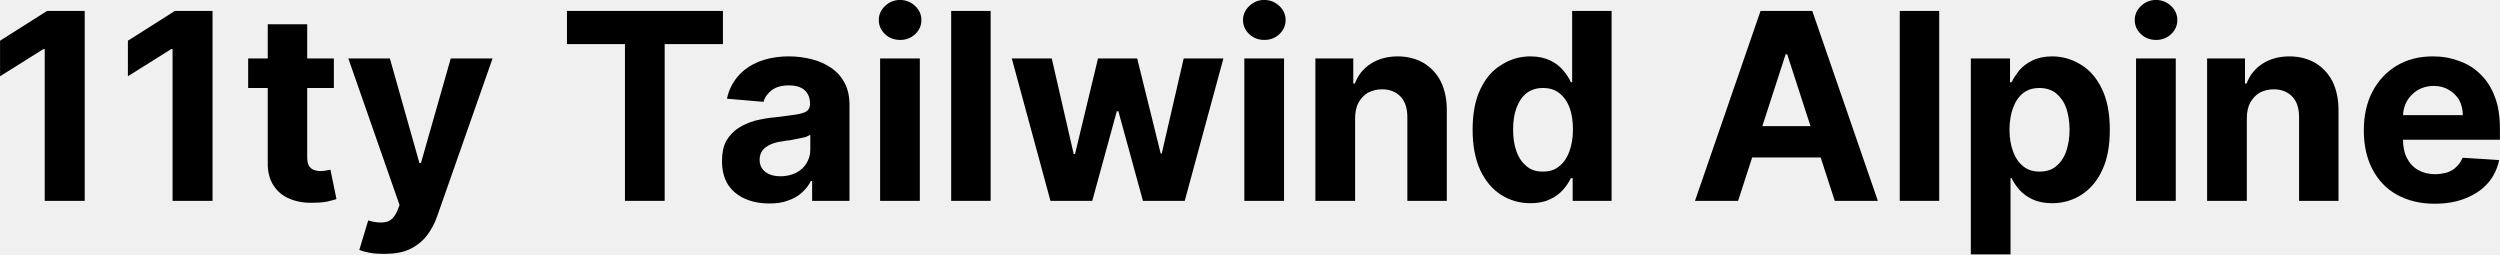
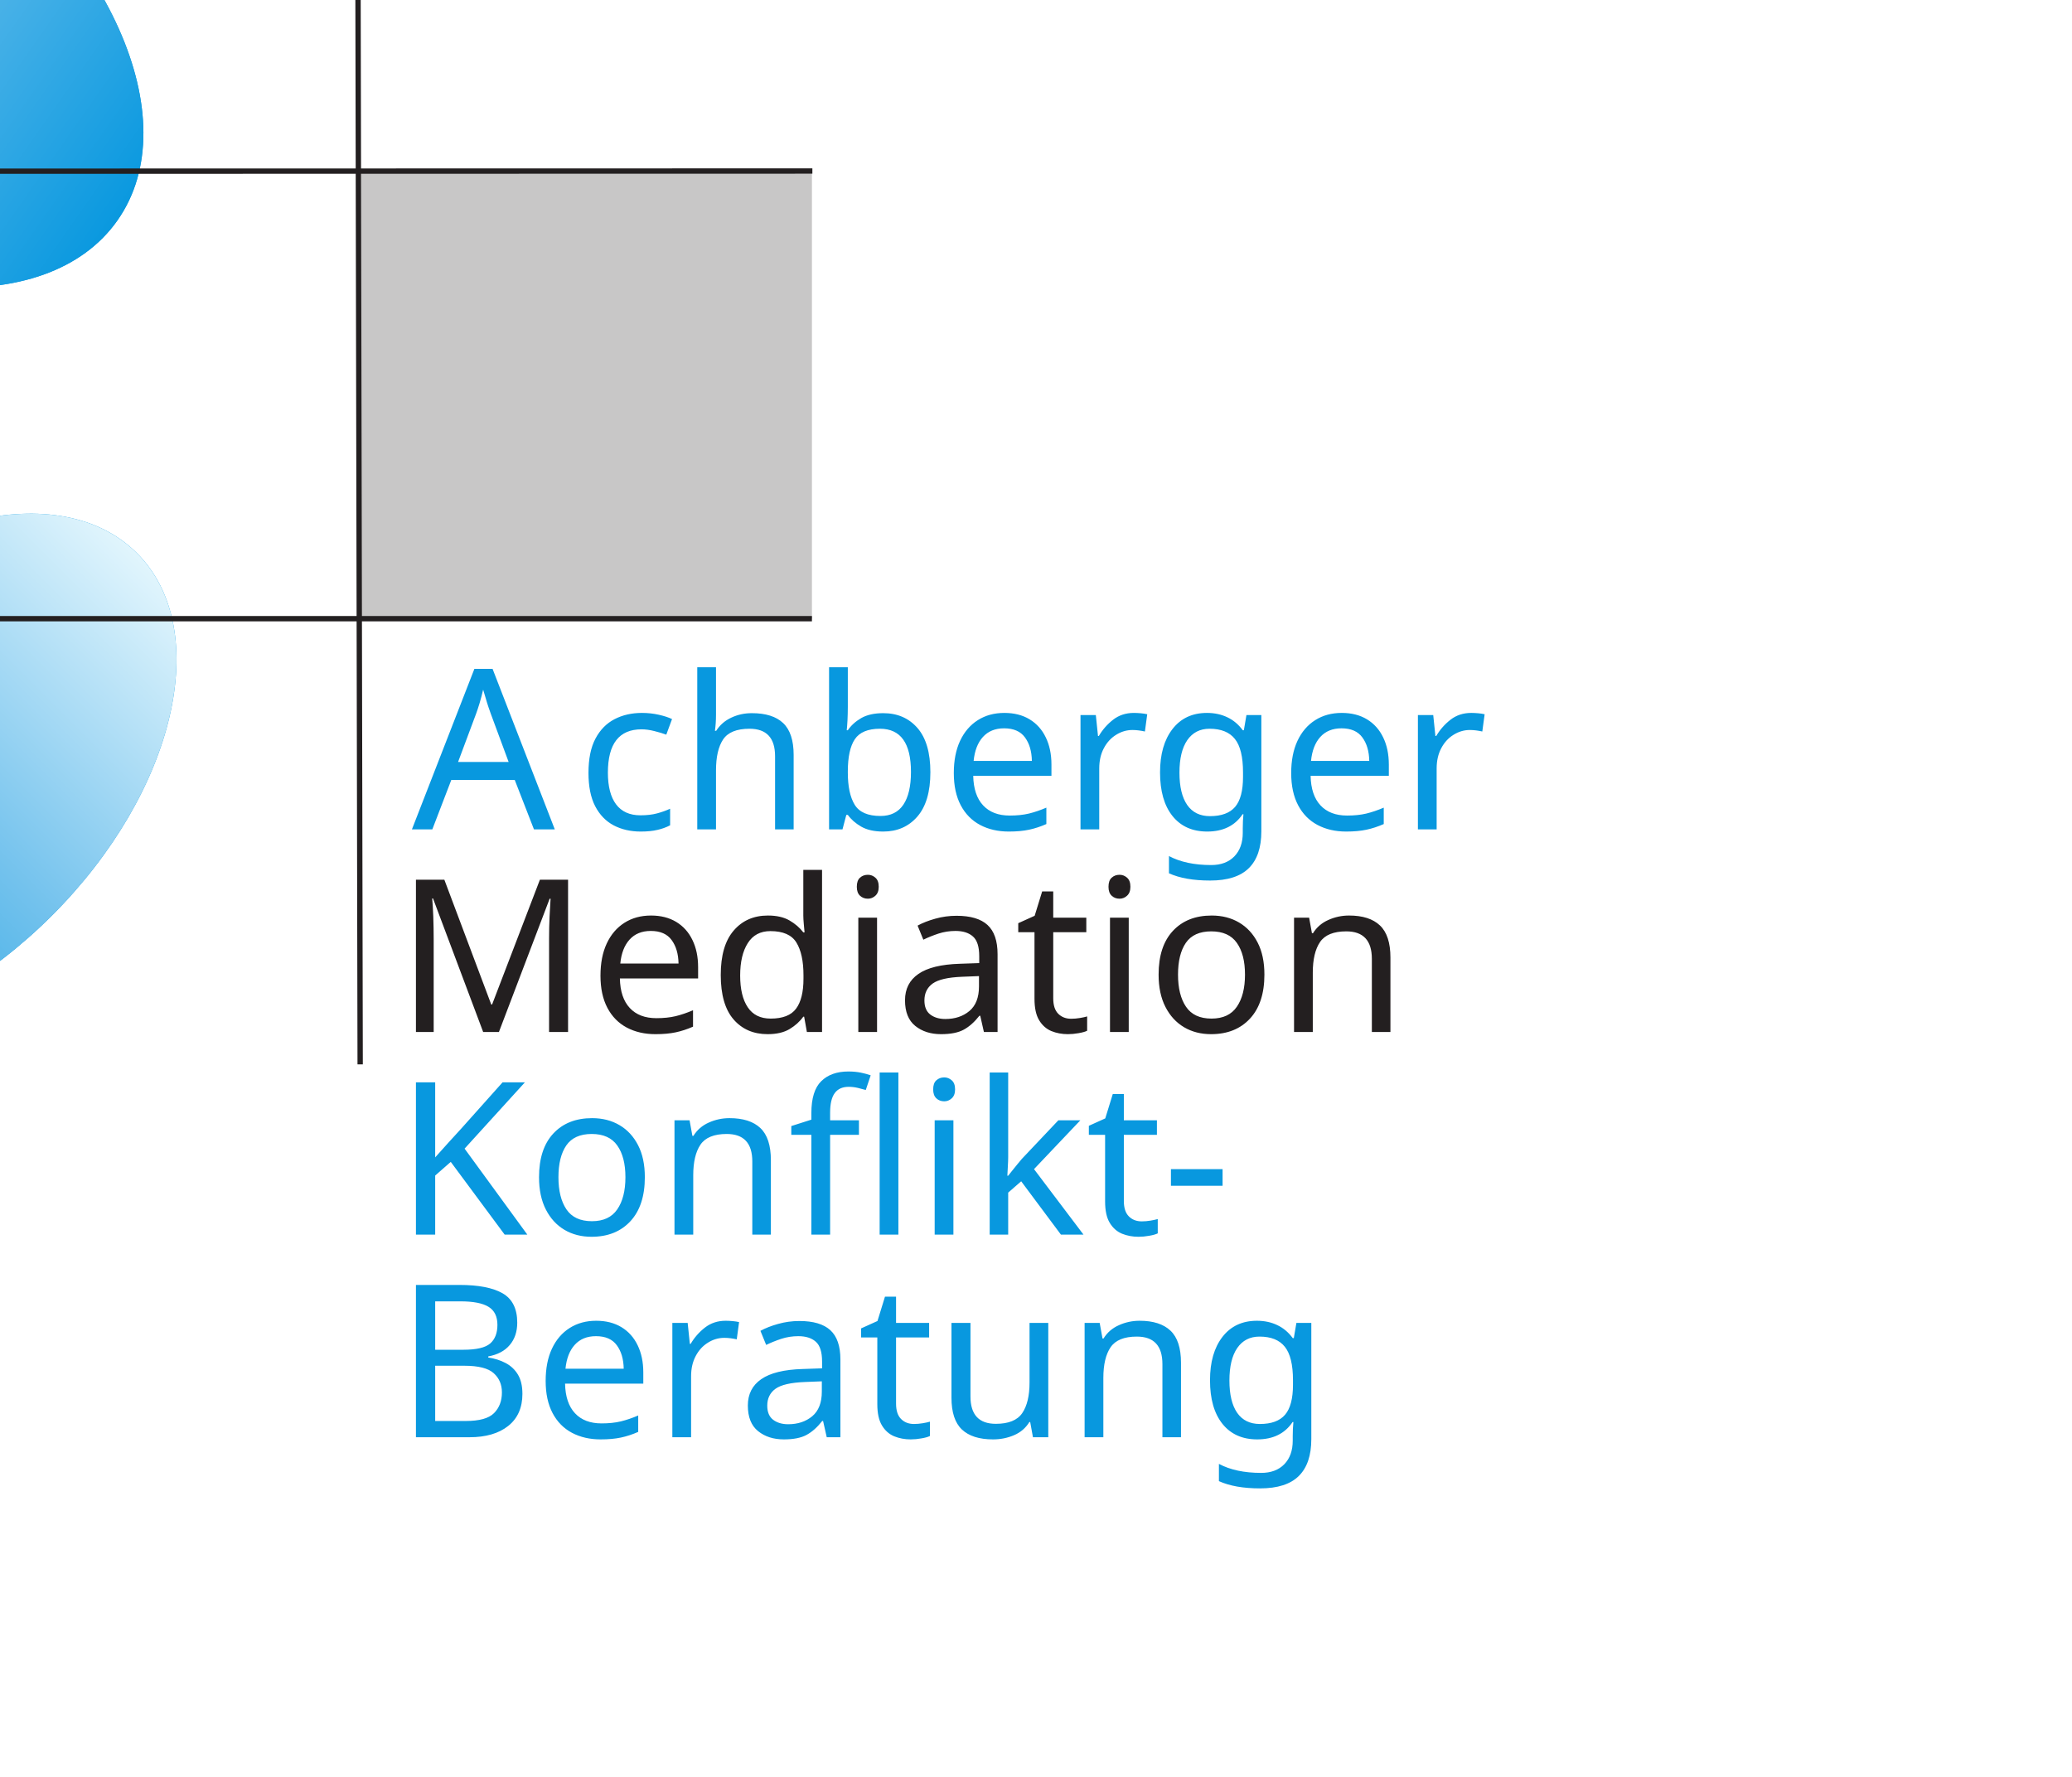
- <svg xmlns="http://www.w3.org/2000/svg" viewBox="0 0 1000 102" version="1.1">
-   <g id="curves" transform="matrix(1.33631,0,0,1.33631,-301.749,-65.4924)">
-     <g transform="matrix(78.1985,0,0,78.1985,221.836,109.131)">
-       <path d="M0.375,-0.727L0.375,-0L0.222,-0L0.222,-0.581L0.217,-0.581L0.051,-0.477L0.051,-0.613L0.231,-0.727L0.375,-0.727Z" style="fill-rule:nonzero;" />
+ <svg xmlns="http://www.w3.org/2000/svg" version="1.1" id="svg2" xml:space="preserve" width="518.148" height="444.218" viewBox="0 0 518.148 444.218">
+   <defs id="defs6">
+     <clipPath clipPathUnits="userSpaceOnUse" id="clipPath22">
+       <path d="m 1806.83,6529.15 c 132.3,188.92 494.77,163.36 809.59,-57.1 314.81,-220.45 462.77,-552.34 330.47,-741.26 -132.3,-188.93 -494.77,-163.36 -809.59,57.1 -314.81,220.45 -462.77,552.33 -330.47,741.26 z" id="path20" style="clip-rule:evenodd" />
+     </clipPath>
+     <linearGradient x1="-128" y1="0" x2="128" y2="0" gradientUnits="userSpaceOnUse" gradientTransform="matrix(-4.517,3.163,1.916,2.737,2376.52,6129.89)" id="linearGradient32">
+       <stop style="stop-opacity:1;stop-color:#0898df" offset="0" id="stop26" />
+       <stop style="stop-opacity:1;stop-color:#73c2ed" offset="0.5" id="stop28" />
+       <stop style="stop-opacity:1;stop-color:#e3f6fd" offset="1" id="stop30" />
+     </linearGradient>
+     <clipPath clipPathUnits="userSpaceOnUse" id="clipPath42">
+       <path d="m 2983.26,5106.3 c 143.63,-143.63 72.21,-447.93 -159.53,-679.67 -231.74,-231.74 -536.04,-303.16 -679.67,-159.53 -143.63,143.63 -72.2,447.93 159.53,679.67 231.74,231.74 536.04,303.16 679.67,159.53 z" id="path40" style="clip-rule:evenodd" />
+     </clipPath>
+     <linearGradient x1="-128" y1="0" x2="128" y2="0" gradientUnits="userSpaceOnUse" gradientTransform="matrix(3.333,3.333,2.087,-2.087,2563.53,4686.32)" id="linearGradient52">
+       <stop style="stop-opacity:1;stop-color:#0898df" offset="0" id="stop46" />
+       <stop style="stop-opacity:1;stop-color:#73c2ed" offset="0.5" id="stop48" />
+       <stop style="stop-opacity:1;stop-color:#e3f6fd" offset="1" id="stop50" />
+     </linearGradient>
+   </defs>
+   <g id="g10" transform="matrix(1.333333,0,0,-1.333333,-231.523,861.9805)">
+     <path id="path14" style="fill:#ffffff;fill-opacity:1;fill-rule:evenodd;stroke:none;stroke-width:0.1" d="M 3.567,-23.188 H 598.843 V 818.702 H 3.567 Z" />
+     <g id="g16" transform="matrix(0.1,0,0,0.1,-98.99343,32.10598)">
+       <g clip-path="url(#clipPath22)" id="g18">
+         <path id="path24" style="fill:#0898df;fill-opacity:1;fill-rule:nonzero;stroke:none" d="m 2709.45,5374.7 490.5,700.67 -1156.36,809.72 -490.49,-700.67 z" />
+         <path id="path34" style="fill:url(#linearGradient32);fill-opacity:1;fill-rule:nonzero;stroke:none" d="m 1806.83,6529.15 c 132.3,188.92 494.77,163.36 809.59,-57.1 314.81,-220.45 462.77,-552.34 330.47,-741.26 -132.3,-188.93 -494.77,-163.36 -809.59,57.1 -314.81,220.45 -462.77,552.33 -330.47,741.26 z" />
+       </g>
    </g>
-     <g transform="matrix(78.1985,0,0,78.1985,260.102,109.131)">
-       <path d="M0.375,-0.727L0.375,-0L0.222,-0L0.222,-0.581L0.217,-0.581L0.051,-0.477L0.051,-0.613L0.231,-0.727L0.375,-0.727Z" style="fill-rule:nonzero;" />
+     <g id="g36" transform="matrix(0.1,0,0,0.1,-98.99343,32.10598)">
+       <g clip-path="url(#clipPath42)" id="g38">
+         <path id="path44" style="fill:#0898df;fill-opacity:1;fill-rule:nonzero;stroke:none" d="m 1869.77,4526.83 534.27,-534.27 853.25,853.25 -534.27,534.27 z" />
+         <path id="path54" style="fill:url(#linearGradient52);fill-opacity:1;fill-rule:nonzero;stroke:none" d="m 2983.26,5106.3 c 143.63,-143.63 72.21,-447.93 -159.53,-679.67 -231.74,-231.74 -536.04,-303.16 -679.67,-159.53 -143.63,143.63 -72.2,447.93 159.53,679.67 231.74,231.74 536.04,303.16 679.67,159.53 z" />
+       </g>
    </g>
-     <g transform="matrix(78.1985,0,0,78.1985,298.369,109.131)">
-       <path d="M0.35,-0.545L0.35,-0.432L0.022,-0.432L0.022,-0.545L0.35,-0.545ZM0.097,-0.676L0.248,-0.676L0.248,-0.168C0.248,-0.154 0.25,-0.143 0.254,-0.135C0.259,-0.127 0.265,-0.122 0.272,-0.119C0.28,-0.116 0.289,-0.114 0.299,-0.114C0.306,-0.114 0.313,-0.115 0.32,-0.116C0.327,-0.118 0.333,-0.119 0.337,-0.119L0.36,-0.007C0.353,-0.004 0.342,-0.002 0.328,0.002C0.315,0.005 0.298,0.007 0.278,0.007C0.242,0.009 0.21,0.004 0.183,-0.007C0.155,-0.018 0.134,-0.036 0.119,-0.059C0.104,-0.082 0.096,-0.112 0.097,-0.148L0.097,-0.676Z" style="fill-rule:nonzero;" />
+     <path id="path56" style="fill:none;stroke:#231f20;stroke-width:1;stroke-linecap:butt;stroke-linejoin:miter;stroke-miterlimit:10;stroke-dasharray:none;stroke-opacity:1" d="m 156.683,700.78 0.51,-254.912" />
+     <path id="path58" style="fill:#c8c7c7;fill-opacity:1;fill-rule:evenodd;stroke:none;stroke-width:0.1" d="m 241.329,530.453 h 84.594 v 84.173 h -84.594 z" />
+     <path id="path60" style="fill:none;stroke:#231f20;stroke-width:1;stroke-linecap:butt;stroke-linejoin:miter;stroke-miterlimit:10;stroke-dasharray:none;stroke-opacity:1" d="M 71.089,530.453 H 325.923" />
+     <path id="path62" style="fill:none;stroke:#231f20;stroke-width:1;stroke-linecap:butt;stroke-linejoin:miter;stroke-miterlimit:10;stroke-dasharray:none;stroke-opacity:1" d="m 240.682,701.778 0.51,-254.912" />
+     <path id="path64" style="fill:none;stroke:#231f20;stroke-width:1;stroke-linecap:butt;stroke-linejoin:miter;stroke-miterlimit:10;stroke-dasharray:none;stroke-opacity:1" d="m 71.082,614.359 254.923,0.051" />
+     <g transform="translate(-98.99343,32.10598)" id="g66">
+       <text id="text70" style="font-variant:normal;font-weight:normal;font-size:42px;font-family:Avenir;-inkscape-font-specification:Avenir-Book;writing-mode:lr-tb;fill:#0898df;fill-opacity:1;fill-rule:nonzero;stroke:none" transform="matrix(1,0,0,-1,349.892,458.83)">
+         <tspan id="tspan68" y="0" x="0">A</tspan>
+       </text>
+       <text id="text74" style="font-variant:normal;font-weight:normal;font-size:40px;font-family:Avenir;-inkscape-font-specification:Avenir-Book;writing-mode:lr-tb;fill:#0898df;fill-opacity:1;fill-rule:nonzero;stroke:none" transform="matrix(1,0,0,-1,380.8037,458.83)">
+         <tspan id="tspan72" y="0" x="0 21.28 45.52 71.96 96.2 110.757 137.197 161.437">chberger</tspan>
+       </text>
    </g>
-     <g transform="matrix(78.1985,0,0,78.1985,328.748,109.131)">
-       <path d="M0.154,0.203C0.135,0.203 0.117,0.202 0.1,0.199C0.083,0.196 0.069,0.192 0.059,0.188L0.093,0.075C0.119,0.083 0.142,0.085 0.16,0.081C0.179,0.078 0.193,0.063 0.204,0.039L0.213,0.016L0.017,-0.545L0.176,-0.545L0.289,-0.145L0.295,-0.145L0.409,-0.545L0.569,-0.545L0.357,0.059C0.347,0.088 0.333,0.113 0.316,0.135C0.298,0.157 0.276,0.174 0.25,0.186C0.223,0.198 0.191,0.203 0.154,0.203Z" style="fill-rule:nonzero;" />
+     <g transform="translate(-98.99343,32.10598)" id="g76">
+       <text id="text80" style="font-variant:normal;font-weight:normal;font-size:40px;font-family:Avenir;-inkscape-font-specification:Avenir-Book;writing-mode:lr-tb;fill:#231f20;fill-opacity:1;fill-rule:nonzero;stroke:none" transform="matrix(1,0,0,-1,346.772,420.83)">
+         <tspan id="tspan78" y="0" x="0 37.6 61.84 88.28 99.88 122.64 137.92 149.52 175.24">Mediation</tspan>
+       </text>
    </g>
-     <g transform="matrix(78.1985,0,0,78.1985,392.701,109.131)">
-       <path d="M0.036,-0.6L0.036,-0.727L0.633,-0.727L0.633,-0.6L0.41,-0.6L0.41,-0L0.258,-0L0.258,-0.6L0.036,-0.6Z" style="fill-rule:nonzero;" />
-     </g>
-     <g transform="matrix(78.1985,0,0,78.1985,439.187,109.131)">
-       <path d="M0.216,0.01C0.181,0.01 0.15,0.004 0.123,-0.008C0.096,-0.02 0.074,-0.038 0.058,-0.062C0.043,-0.086 0.035,-0.116 0.035,-0.152C0.035,-0.183 0.04,-0.208 0.051,-0.229C0.063,-0.249 0.078,-0.266 0.097,-0.278C0.116,-0.291 0.138,-0.3 0.162,-0.307C0.187,-0.313 0.213,-0.318 0.24,-0.32C0.271,-0.324 0.297,-0.327 0.316,-0.33C0.336,-0.333 0.35,-0.337 0.359,-0.343C0.367,-0.349 0.372,-0.358 0.372,-0.369L0.372,-0.371C0.372,-0.394 0.365,-0.411 0.351,-0.424C0.337,-0.436 0.317,-0.442 0.291,-0.442C0.264,-0.442 0.242,-0.436 0.226,-0.424C0.21,-0.412 0.199,-0.397 0.194,-0.379L0.054,-0.391C0.061,-0.424 0.075,-0.452 0.096,-0.477C0.117,-0.501 0.144,-0.52 0.177,-0.533C0.21,-0.546 0.248,-0.553 0.292,-0.553C0.322,-0.553 0.351,-0.549 0.379,-0.542C0.407,-0.535 0.431,-0.524 0.453,-0.509C0.475,-0.494 0.492,-0.475 0.504,-0.452C0.517,-0.428 0.523,-0.4 0.523,-0.368L0.523,-0L0.38,-0L0.38,-0.076L0.375,-0.076C0.367,-0.059 0.355,-0.044 0.34,-0.031C0.326,-0.018 0.308,-0.008 0.287,-0.001C0.267,0.007 0.243,0.01 0.216,0.01ZM0.259,-0.094C0.281,-0.094 0.301,-0.099 0.318,-0.107C0.335,-0.116 0.349,-0.128 0.358,-0.143C0.368,-0.159 0.373,-0.176 0.373,-0.195L0.373,-0.253C0.368,-0.25 0.362,-0.247 0.354,-0.244C0.345,-0.242 0.336,-0.24 0.326,-0.238C0.316,-0.236 0.306,-0.234 0.295,-0.232C0.285,-0.231 0.276,-0.23 0.268,-0.228C0.25,-0.226 0.234,-0.222 0.221,-0.216C0.208,-0.21 0.198,-0.203 0.19,-0.193C0.183,-0.183 0.179,-0.172 0.179,-0.157C0.179,-0.137 0.187,-0.121 0.202,-0.11C0.217,-0.099 0.236,-0.094 0.259,-0.094Z" style="fill-rule:nonzero;" />
-     </g>
-     <g transform="matrix(78.1985,0,0,78.1985,484.562,109.131)">
-       <path d="M0.06,-0L0.06,-0.545L0.212,-0.545L0.212,-0L0.06,-0ZM0.137,-0.616C0.114,-0.616 0.095,-0.623 0.079,-0.638C0.063,-0.653 0.055,-0.671 0.055,-0.692C0.055,-0.713 0.063,-0.731 0.079,-0.746C0.095,-0.761 0.114,-0.769 0.136,-0.769C0.159,-0.769 0.178,-0.761 0.194,-0.746C0.21,-0.731 0.218,-0.713 0.218,-0.692C0.218,-0.671 0.21,-0.653 0.194,-0.638C0.178,-0.623 0.159,-0.616 0.137,-0.616Z" style="fill-rule:nonzero;" />
-     </g>
-     <g transform="matrix(78.1985,0,0,78.1985,505.834,109.131)">
-       <rect x="0.06" y="-0.727" width="0.151" height="0.727" style="fill-rule:nonzero;" />
-     </g>
-     <g transform="matrix(78.1985,0,0,78.1985,527.105,109.131)">
-       <path d="M0.168,-0L0.02,-0.545L0.173,-0.545L0.257,-0.179L0.262,-0.179L0.35,-0.545L0.5,-0.545L0.59,-0.181L0.594,-0.181L0.678,-0.545L0.83,-0.545L0.682,-0L0.522,-0L0.428,-0.343L0.422,-0.343L0.328,-0L0.168,-0Z" style="fill-rule:nonzero;" />
-     </g>
-     <g transform="matrix(78.1985,0,0,78.1985,593.585,109.131)">
-       <path d="M0.06,-0L0.06,-0.545L0.212,-0.545L0.212,-0L0.06,-0ZM0.137,-0.616C0.114,-0.616 0.095,-0.623 0.079,-0.638C0.063,-0.653 0.055,-0.671 0.055,-0.692C0.055,-0.713 0.063,-0.731 0.079,-0.746C0.095,-0.761 0.114,-0.769 0.136,-0.769C0.159,-0.769 0.178,-0.761 0.194,-0.746C0.21,-0.731 0.218,-0.713 0.218,-0.692C0.218,-0.671 0.21,-0.653 0.194,-0.638C0.178,-0.623 0.159,-0.616 0.137,-0.616Z" style="fill-rule:nonzero;" />
-     </g>
-     <g transform="matrix(78.1985,0,0,78.1985,614.856,109.131)">
-       <path d="M0.212,-0.315L0.212,-0L0.06,-0L0.06,-0.545L0.205,-0.545L0.205,-0.449L0.211,-0.449C0.223,-0.481 0.243,-0.506 0.272,-0.525C0.3,-0.543 0.335,-0.553 0.375,-0.553C0.413,-0.553 0.446,-0.544 0.474,-0.528C0.502,-0.511 0.524,-0.488 0.54,-0.457C0.555,-0.426 0.563,-0.39 0.563,-0.347L0.563,-0L0.412,-0L0.412,-0.32C0.412,-0.354 0.404,-0.38 0.386,-0.399C0.369,-0.417 0.345,-0.427 0.315,-0.427C0.295,-0.427 0.277,-0.422 0.261,-0.414C0.246,-0.405 0.234,-0.392 0.225,-0.376C0.216,-0.359 0.212,-0.339 0.212,-0.315Z" style="fill-rule:nonzero;" />
-     </g>
-     <g transform="matrix(78.1985,0,0,78.1985,663.48,109.131)">
-       <path d="M0.261,0.009C0.22,0.009 0.182,-0.002 0.149,-0.023C0.115,-0.045 0.089,-0.076 0.069,-0.118C0.05,-0.16 0.04,-0.211 0.04,-0.272C0.04,-0.335 0.05,-0.387 0.07,-0.428C0.09,-0.47 0.117,-0.501 0.151,-0.521C0.184,-0.542 0.221,-0.553 0.261,-0.553C0.292,-0.553 0.317,-0.547 0.338,-0.537C0.358,-0.527 0.375,-0.514 0.387,-0.499C0.4,-0.483 0.41,-0.469 0.416,-0.454L0.421,-0.454L0.421,-0.727L0.572,-0.727L0.572,-0L0.423,-0L0.423,-0.087L0.416,-0.087C0.409,-0.072 0.399,-0.057 0.386,-0.042C0.373,-0.028 0.357,-0.015 0.336,-0.006C0.316,0.004 0.291,0.009 0.261,0.009ZM0.309,-0.112C0.334,-0.112 0.354,-0.118 0.371,-0.132C0.388,-0.145 0.401,-0.164 0.41,-0.188C0.419,-0.212 0.424,-0.24 0.424,-0.273C0.424,-0.305 0.42,-0.333 0.411,-0.357C0.402,-0.381 0.388,-0.4 0.371,-0.413C0.354,-0.426 0.334,-0.432 0.309,-0.432C0.284,-0.432 0.263,-0.425 0.246,-0.412C0.229,-0.398 0.217,-0.38 0.208,-0.356C0.199,-0.332 0.195,-0.304 0.195,-0.273C0.195,-0.241 0.199,-0.213 0.208,-0.189C0.217,-0.164 0.23,-0.146 0.247,-0.132C0.264,-0.118 0.284,-0.112 0.309,-0.112Z" style="fill-rule:nonzero;" />
-     </g>
-     <g transform="matrix(78.1985,0,0,78.1985,731.293,109.131)">
-       <path d="M0.189,-0L0.024,-0L0.275,-0.727L0.473,-0.727L0.724,-0L0.559,-0L0.377,-0.561L0.371,-0.561L0.189,-0ZM0.178,-0.286L0.567,-0.286L0.567,-0.166L0.178,-0.166L0.178,-0.286Z" style="fill-rule:nonzero;" />
-     </g>
-     <g transform="matrix(78.1985,0,0,78.1985,789.775,109.131)">
-       <rect x="0.06" y="-0.727" width="0.151" height="0.727" style="fill-rule:nonzero;" />
-     </g>
-     <g transform="matrix(78.1985,0,0,78.1985,811.047,109.131)">
-       <path d="M0.06,0.205L0.06,-0.545L0.21,-0.545L0.21,-0.454L0.216,-0.454C0.223,-0.469 0.233,-0.483 0.245,-0.499C0.258,-0.514 0.274,-0.527 0.295,-0.537C0.315,-0.547 0.341,-0.553 0.371,-0.553C0.411,-0.553 0.448,-0.542 0.482,-0.521C0.515,-0.501 0.542,-0.47 0.562,-0.428C0.582,-0.387 0.592,-0.335 0.592,-0.272C0.592,-0.211 0.583,-0.16 0.563,-0.118C0.544,-0.076 0.517,-0.045 0.483,-0.023C0.45,-0.002 0.413,0.009 0.371,0.009C0.342,0.009 0.317,0.004 0.296,-0.006C0.276,-0.015 0.259,-0.028 0.246,-0.042C0.233,-0.057 0.223,-0.072 0.216,-0.087L0.212,-0.087L0.212,0.205L0.06,0.205ZM0.208,-0.273C0.208,-0.24 0.213,-0.212 0.222,-0.188C0.231,-0.164 0.244,-0.145 0.261,-0.132C0.278,-0.118 0.299,-0.112 0.323,-0.112C0.348,-0.112 0.369,-0.118 0.386,-0.132C0.403,-0.146 0.416,-0.164 0.425,-0.189C0.433,-0.213 0.438,-0.241 0.438,-0.273C0.438,-0.304 0.433,-0.332 0.425,-0.356C0.416,-0.38 0.403,-0.398 0.386,-0.412C0.369,-0.425 0.348,-0.432 0.323,-0.432C0.299,-0.432 0.278,-0.426 0.261,-0.413C0.244,-0.4 0.231,-0.381 0.222,-0.357C0.213,-0.333 0.208,-0.305 0.208,-0.273Z" style="fill-rule:nonzero;" />
-     </g>
-     <g transform="matrix(78.1985,0,0,78.1985,860.504,109.131)">
-       <path d="M0.06,-0L0.06,-0.545L0.212,-0.545L0.212,-0L0.06,-0ZM0.137,-0.616C0.114,-0.616 0.095,-0.623 0.079,-0.638C0.063,-0.653 0.055,-0.671 0.055,-0.692C0.055,-0.713 0.063,-0.731 0.079,-0.746C0.095,-0.761 0.114,-0.769 0.136,-0.769C0.159,-0.769 0.178,-0.761 0.194,-0.746C0.21,-0.731 0.218,-0.713 0.218,-0.692C0.218,-0.671 0.21,-0.653 0.194,-0.638C0.178,-0.623 0.159,-0.616 0.137,-0.616Z" style="fill-rule:nonzero;" />
-     </g>
-     <g transform="matrix(78.1985,0,0,78.1985,881.775,109.131)">
-       <path d="M0.212,-0.315L0.212,-0L0.06,-0L0.06,-0.545L0.205,-0.545L0.205,-0.449L0.211,-0.449C0.223,-0.481 0.243,-0.506 0.272,-0.525C0.3,-0.543 0.335,-0.553 0.375,-0.553C0.413,-0.553 0.446,-0.544 0.474,-0.528C0.502,-0.511 0.524,-0.488 0.54,-0.457C0.555,-0.426 0.563,-0.39 0.563,-0.347L0.563,-0L0.412,-0L0.412,-0.32C0.412,-0.354 0.404,-0.38 0.386,-0.399C0.369,-0.417 0.345,-0.427 0.315,-0.427C0.295,-0.427 0.277,-0.422 0.261,-0.414C0.246,-0.405 0.234,-0.392 0.225,-0.376C0.216,-0.359 0.212,-0.339 0.212,-0.315Z" style="fill-rule:nonzero;" />
-     </g>
-     <g transform="matrix(78.1985,0,0,78.1985,930.4,109.131)">
-       <path d="M0.309,0.011C0.253,0.011 0.205,-0.001 0.164,-0.024C0.124,-0.046 0.093,-0.079 0.071,-0.121C0.049,-0.163 0.038,-0.213 0.038,-0.27C0.038,-0.326 0.049,-0.376 0.071,-0.418C0.093,-0.46 0.124,-0.493 0.163,-0.517C0.203,-0.541 0.249,-0.553 0.303,-0.553C0.339,-0.553 0.372,-0.547 0.404,-0.535C0.435,-0.524 0.462,-0.507 0.485,-0.484C0.509,-0.461 0.527,-0.432 0.54,-0.397C0.553,-0.363 0.559,-0.322 0.559,-0.276L0.559,-0.234L0.099,-0.234L0.099,-0.328L0.417,-0.328C0.417,-0.35 0.412,-0.369 0.403,-0.386C0.393,-0.402 0.38,-0.416 0.363,-0.425C0.347,-0.435 0.327,-0.44 0.305,-0.44C0.282,-0.44 0.262,-0.434 0.244,-0.424C0.227,-0.413 0.213,-0.399 0.203,-0.382C0.193,-0.364 0.188,-0.344 0.188,-0.323L0.188,-0.234C0.188,-0.207 0.193,-0.183 0.203,-0.164C0.213,-0.144 0.227,-0.129 0.246,-0.118C0.264,-0.108 0.286,-0.102 0.311,-0.102C0.328,-0.102 0.344,-0.105 0.358,-0.109C0.372,-0.114 0.384,-0.121 0.393,-0.131C0.403,-0.14 0.411,-0.152 0.416,-0.165L0.556,-0.156C0.549,-0.123 0.535,-0.093 0.513,-0.068C0.491,-0.043 0.463,-0.024 0.428,-0.01C0.394,0.004 0.354,0.011 0.309,0.011Z" style="fill-rule:nonzero;" />
+     <g transform="translate(-98.99343,32.10598)" id="g82">
+       <text id="text88" style="font-variant:normal;font-weight:normal;font-size:40px;font-family:Avenir;-inkscape-font-specification:Avenir-Book;writing-mode:lr-tb;fill:#0898df;fill-opacity:1;fill-rule:nonzero;stroke:none" transform="matrix(1,0,0,-1,346.772,382.83)">
+         <tspan id="tspan84" y="0" x="0 25.2 50.92 75.16 89 100.6 112.2 133.48 148.76">Konflikt-</tspan>
+         <tspan id="tspan86" y="38" x="0 26.2 50.44 65.72 88.48 103.76 128 152.24">Beratung</tspan>
+       </text>
    </g>
  </g>
</svg>
